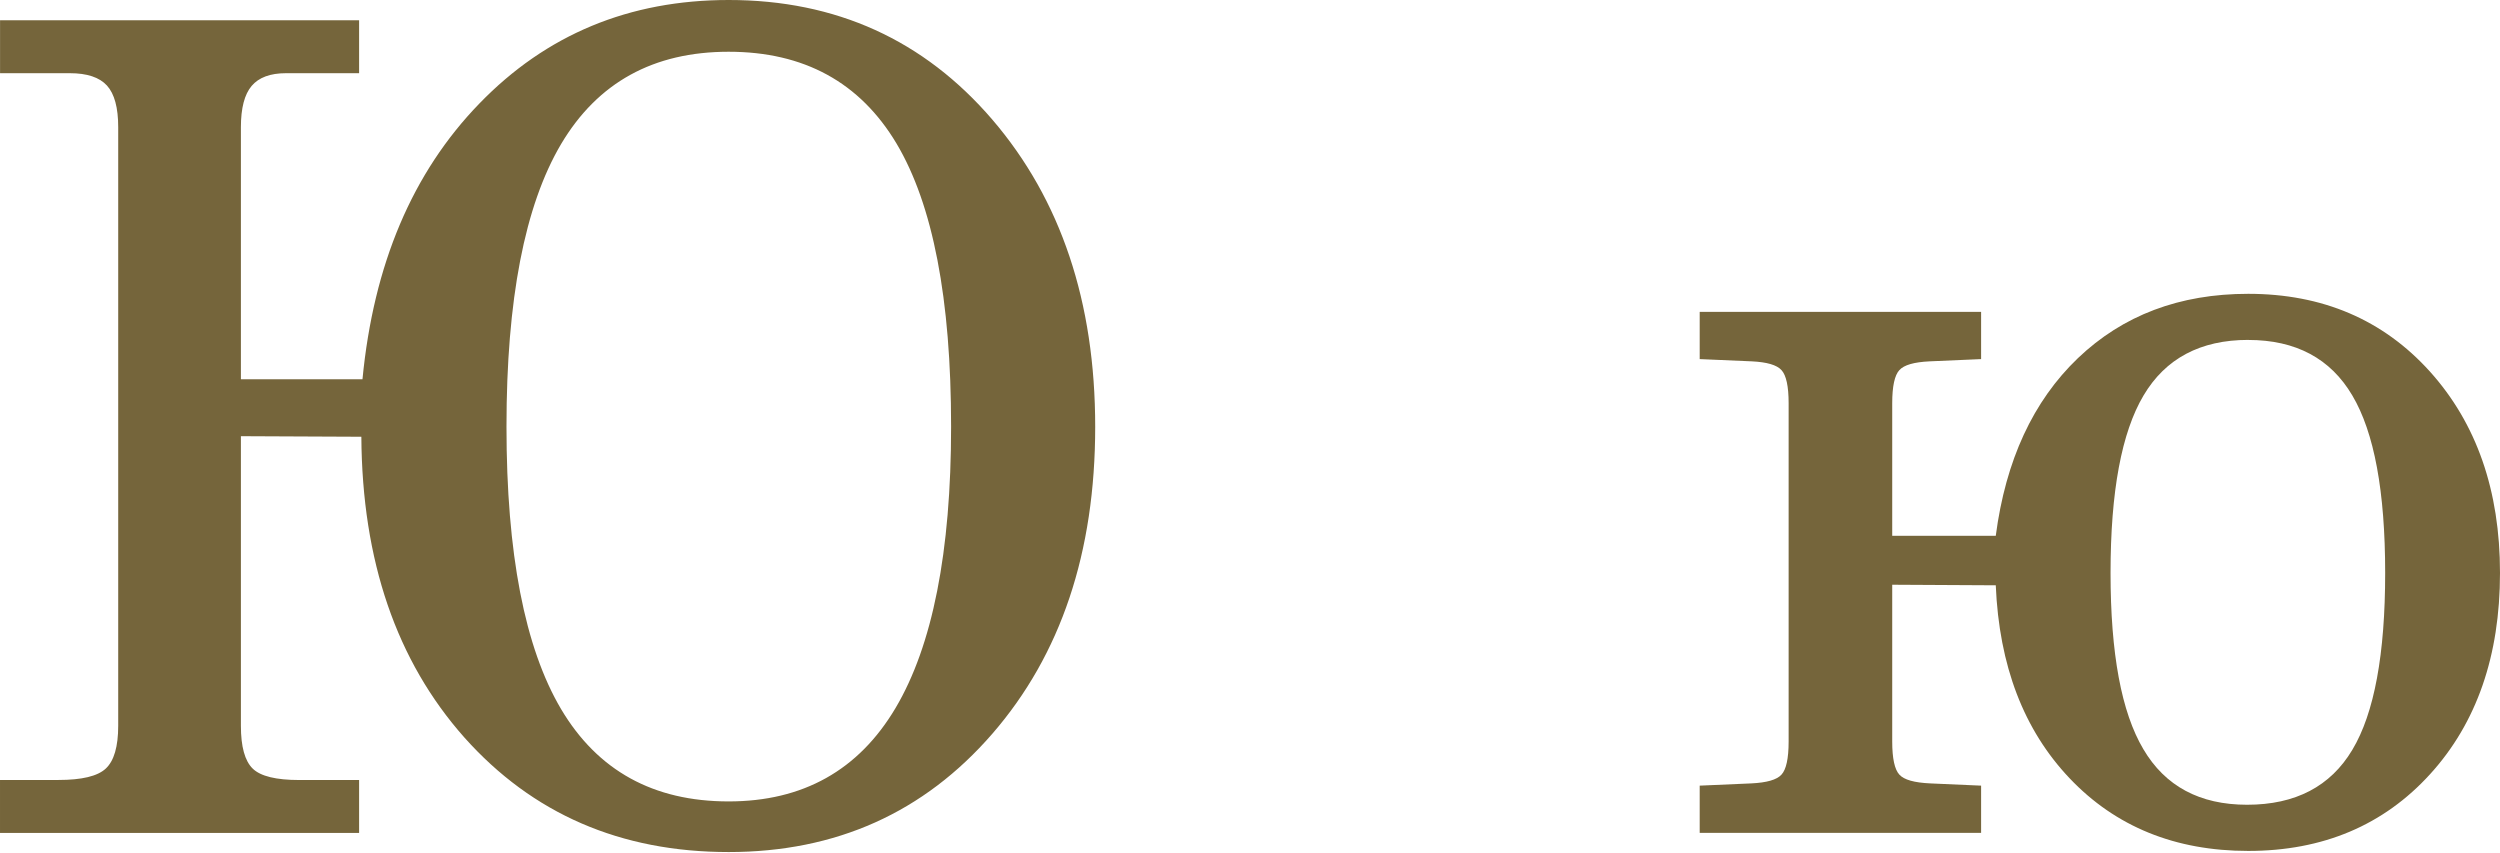
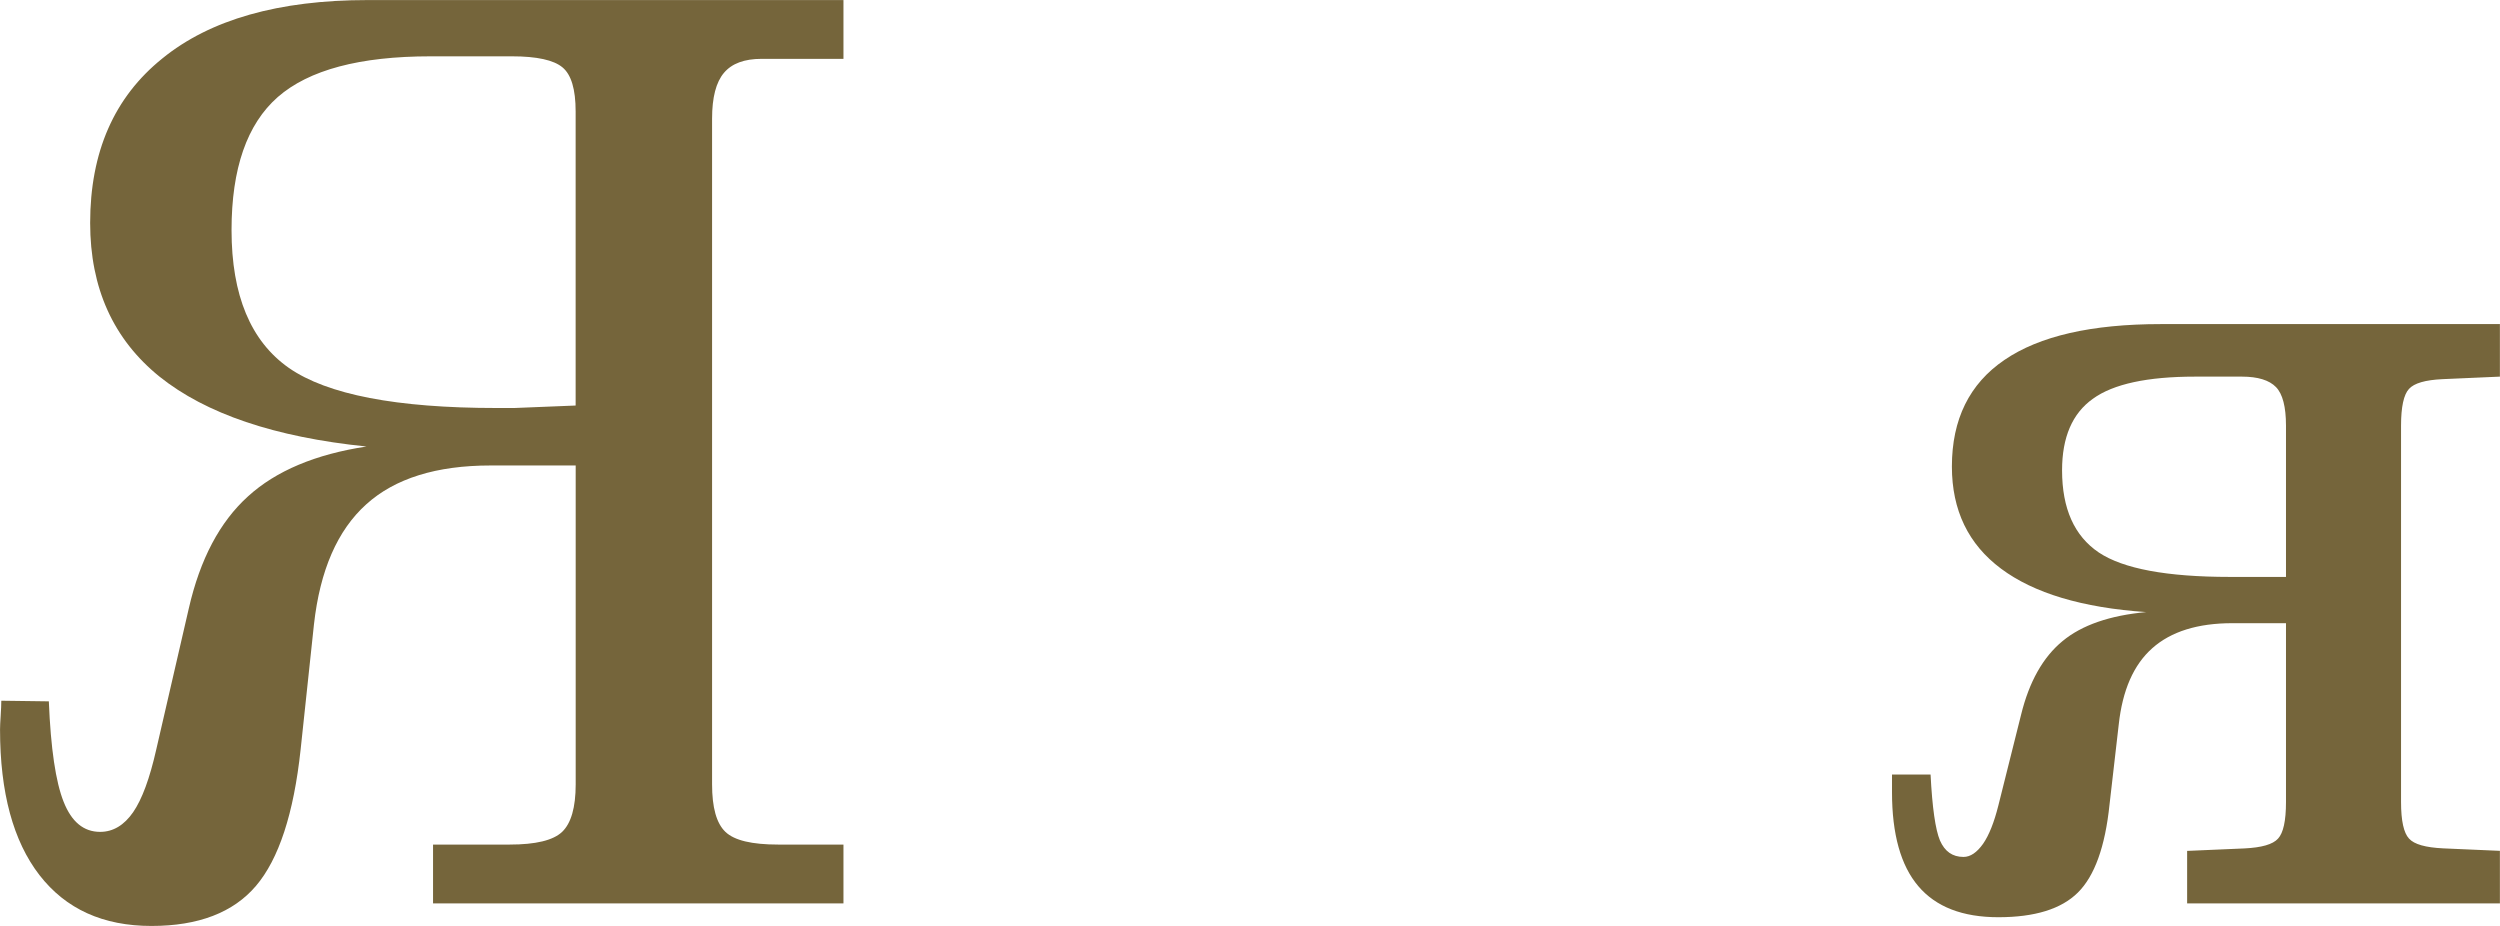
- <svg xmlns="http://www.w3.org/2000/svg" xml:space="preserve" width="88.167mm" height="30.049mm" version="1.1" style="shape-rendering:geometricPrecision; text-rendering:geometricPrecision; image-rendering:optimizeQuality; fill-rule:evenodd; clip-rule:evenodd" viewBox="0 0 533.83 181.94">
+ <svg xmlns="http://www.w3.org/2000/svg" xml:space="preserve" width="79.437mm" height="29.422mm" version="1.1" style="shape-rendering:geometricPrecision; text-rendering:geometricPrecision; image-rendering:optimizeQuality; fill-rule:evenodd; clip-rule:evenodd" viewBox="0 0 434.97 161.11">
  <defs>
    <style type="text/css">
   
    .fil0 {fill:#75653B;fill-rule:nonzero}
   
  </style>
  </defs>
  <g id="Слой_x0020_1">
-     <path class="fil0" d="M362.94 177.85l0 -10.09 11.02 -0.48c3.28,-0.16 5.45,-0.76 6.45,-1.88 1,-1.08 1.52,-3.44 1.52,-7.05l0 -72.26c0,-3.61 -0.52,-5.97 -1.52,-7.05 -1,-1.12 -3.13,-1.72 -6.33,-1.88l-11.14 -0.48 0 -10.09 60.09 0 0 10.09 -11.01 0.48c-3.29,0.16 -5.45,0.76 -6.45,1.88 -1,1.08 -1.52,3.44 -1.52,7.05l0 28.32 22.11 0c2.12,-16.14 7.97,-28.76 17.54,-37.93 9.61,-9.17 21.71,-13.74 36.37,-13.74 15.86,0 28.8,5.53 38.78,16.58 9.98,11.09 14.98,25.43 14.98,43.02 0,17.67 -4.97,32.01 -14.9,42.94 -9.93,10.93 -22.91,16.42 -38.86,16.42 -15.58,0 -28.32,-5.17 -38.13,-15.5 -9.82,-10.34 -15.06,-24.07 -15.78,-41.22l-22.11 -0.12 0 33.49c0,3.61 0.52,5.97 1.52,7.05 1,1.12 3.2,1.72 6.57,1.88l10.89 0.48 0 10.09 -60.09 0zm117.13 -105.27c-10.21,0 -17.67,3.97 -22.35,11.86 -4.69,7.89 -7.05,20.51 -7.05,37.89 0,17.23 2.32,29.76 7.01,37.65 4.65,7.89 12.02,11.86 22.15,11.86 10.33,0 17.82,-3.93 22.47,-11.73 4.69,-7.81 7.01,-20.43 7.01,-37.77 0,-17.38 -2.33,-30 -7.01,-37.89 -4.65,-7.89 -12.06,-11.86 -22.23,-11.86z" />
-     <path class="fil0" d="M-0 177.85l0 -11.3 12.46 0c5.01,0 8.37,-0.8 10.13,-2.44 1.76,-1.64 2.65,-4.69 2.65,-9.13l0 -127.82c0,-4.17 -0.8,-7.13 -2.4,-8.89 -1.6,-1.76 -4.25,-2.64 -7.93,-2.64l-2.44 0 -12.46 0 0 -11.3 76.67 0 0 11.3 -15.62 0c-3.36,0 -5.81,0.92 -7.33,2.72 -1.52,1.8 -2.29,4.73 -2.29,8.81l0 53.83 25.96 0c2.36,-24.51 10.66,-44.14 24.96,-58.88 14.26,-14.74 32.01,-22.11 53.23,-22.11 22.91,0 41.7,8.53 56.32,25.56 14.62,17.07 21.95,38.93 21.95,65.57 0,26.84 -7.33,48.67 -21.95,65.53 -14.62,16.86 -33.41,25.28 -56.32,25.28 -23.11,0 -41.9,-8.17 -56.44,-24.47 -14.5,-16.34 -21.83,-37.73 -21.99,-64.21l-25.72 -0.12 0 61.85c0,4.45 0.84,7.49 2.52,9.13 1.68,1.64 5.01,2.44 9.94,2.44l12.78 0 0 11.3 -76.67 0zm108.15 -86.76c0,27.08 3.89,47.19 11.66,60.33 7.81,13.14 19.71,19.71 35.77,19.71 15.86,0 27.76,-6.65 35.65,-19.95 7.89,-13.3 11.86,-33.33 11.86,-60.09 0,-27.24 -3.88,-47.39 -11.66,-60.45 -7.81,-13.06 -19.75,-19.59 -35.85,-19.59 -16.06,0 -27.96,6.57 -35.77,19.71 -7.77,13.14 -11.66,33.25 -11.66,60.32z" />
+     <path class="fil0" d="M380.54 157.19l0 -9.14 9.98 -0.43c2.97,-0.15 4.93,-0.69 5.84,-1.71 0.91,-0.98 1.38,-3.08 1.38,-6.35l0 -31.13 -9.33 0c-6.02,0 -10.67,1.45 -13.93,4.35 -3.27,2.9 -5.19,7.33 -5.84,13.28l-1.6 13.9c-0.76,7.37 -2.61,12.48 -5.52,15.35 -2.9,2.87 -7.51,4.28 -13.83,4.28 -6.24,0 -10.88,-1.81 -13.93,-5.41 -3.05,-3.59 -4.57,-9.04 -4.57,-16.33l0 -3.09 6.71 0c0.29,5.73 0.84,9.58 1.63,11.47 0.84,1.92 2.18,2.87 4.1,2.87 1.2,0 2.32,-0.76 3.41,-2.29 1.05,-1.52 1.92,-3.74 2.65,-6.64l3.96 -15.82c1.41,-5.73 3.81,-10.01 7.22,-12.81 3.37,-2.79 8.24,-4.46 14.55,-5.04 -11.14,-0.76 -19.56,-3.3 -25.25,-7.55 -5.7,-4.25 -8.56,-10.16 -8.56,-17.78 0,-8.2 3.05,-14.4 9.14,-18.54 6.09,-4.17 15.17,-6.24 27.21,-6.24l59 0 0 9.14 -9.98 0.44c-2.98,0.14 -4.93,0.69 -5.84,1.7 -0.91,0.98 -1.38,3.12 -1.38,6.38l0 65.5c0,3.27 0.47,5.37 1.38,6.35 0.91,1.02 2.9,1.56 5.95,1.71l9.87 0.43 0 9.14 -54.43 0zm17.2 -56.82l0 -26.31c0,-3.27 -0.58,-5.52 -1.74,-6.71 -1.16,-1.2 -3.16,-1.82 -5.91,-1.82l-8.16 0c-8.27,0 -14.22,1.27 -17.78,3.85 -3.59,2.54 -5.37,6.71 -5.37,12.45 0,6.68 2.14,11.43 6.39,14.3 4.25,2.83 11.83,4.25 22.82,4.25l9.76 0z" />
+     <path class="fil0" d="M0.22 121.92l8.27 0.11c0.33,8.2 1.2,14.04 2.58,17.49 1.38,3.48 3.48,5.22 6.35,5.22 2.25,0 4.17,-1.16 5.73,-3.41 1.56,-2.25 2.9,-5.91 4.03,-10.92l5.66 -24.53c1.96,-8.6 5.41,-15.09 10.31,-19.52 4.86,-4.43 11.76,-7.33 20.61,-8.67 -15.97,-1.63 -27.94,-5.7 -36,-12.15 -8.05,-6.5 -12.08,-15.42 -12.08,-26.74 0,-12.34 4.17,-21.88 12.56,-28.63 8.34,-6.79 20.28,-10.16 35.74,-10.16l82.77 0 0 10.23 -14.26 0c-2.98,0 -5.15,0.8 -6.53,2.43 -1.38,1.63 -2.07,4.28 -2.07,7.98l0 115.82c0,4.03 0.76,6.78 2.32,8.27 1.56,1.49 4.61,2.21 9.18,2.21l11.36 0 0 10.23 -71.41 0 0 -10.23 13.32 0c4.54,0 7.58,-0.73 9.14,-2.21 1.56,-1.49 2.36,-4.25 2.36,-8.27l0 -55.48 -14.8 0c-9.43,0 -16.65,2.25 -21.63,6.75 -5.01,4.5 -8.06,11.47 -9.11,20.9l-2.32 21.77c-1.2,11.18 -3.81,19.08 -7.77,23.73 -3.95,4.64 -10.02,6.97 -18.18,6.97 -8.42,0 -14.91,-2.94 -19.49,-8.85 -4.57,-5.91 -6.86,-14.37 -6.86,-25.33 0,-0.51 0.04,-1.31 0.11,-2.39 0.07,-1.12 0.11,-1.96 0.11,-2.61zm99.93 -51.38l0 -51.16c0,-3.85 -0.76,-6.39 -2.29,-7.66 -1.52,-1.27 -4.46,-1.92 -8.78,-1.92l-14.19 0c-12.3,0 -21.15,2.36 -26.56,7.08 -5.37,4.72 -8.05,12.45 -8.05,23.15 0,11.36 3.34,19.34 9.98,23.99 6.68,4.64 18.73,6.97 36.14,6.97l3.08 0 10.67 -0.43z" />
  </g>
</svg>
